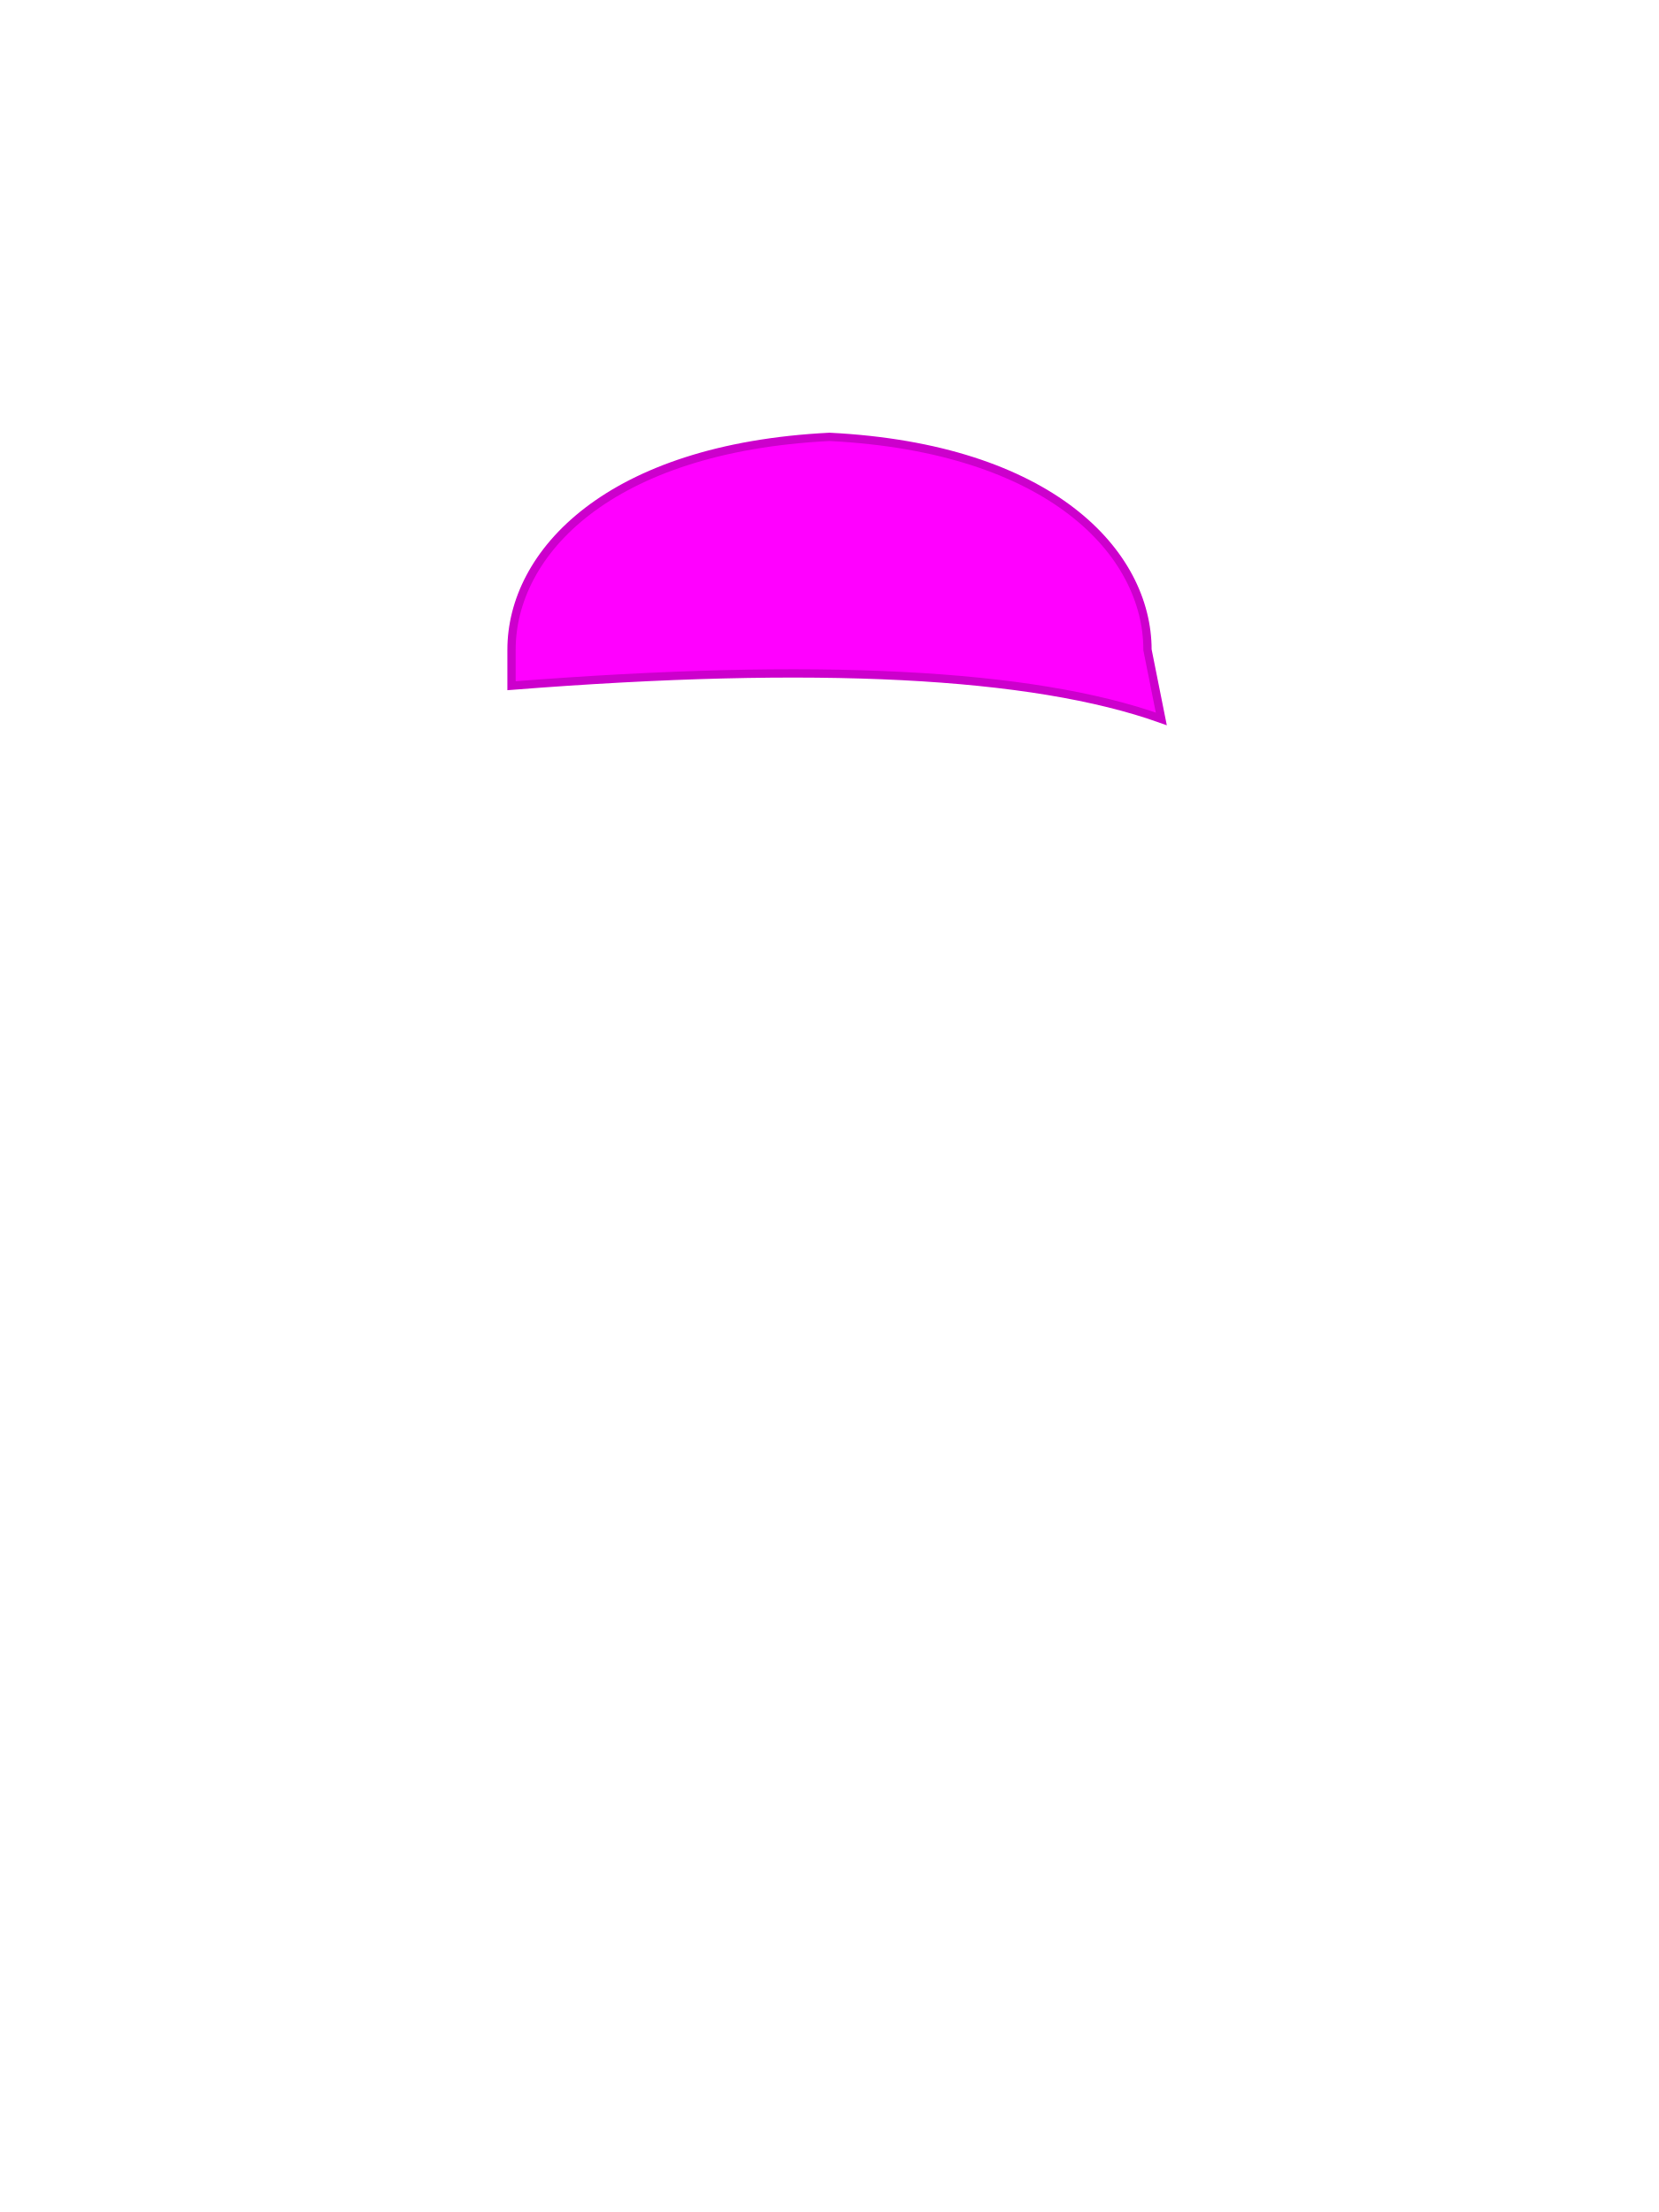
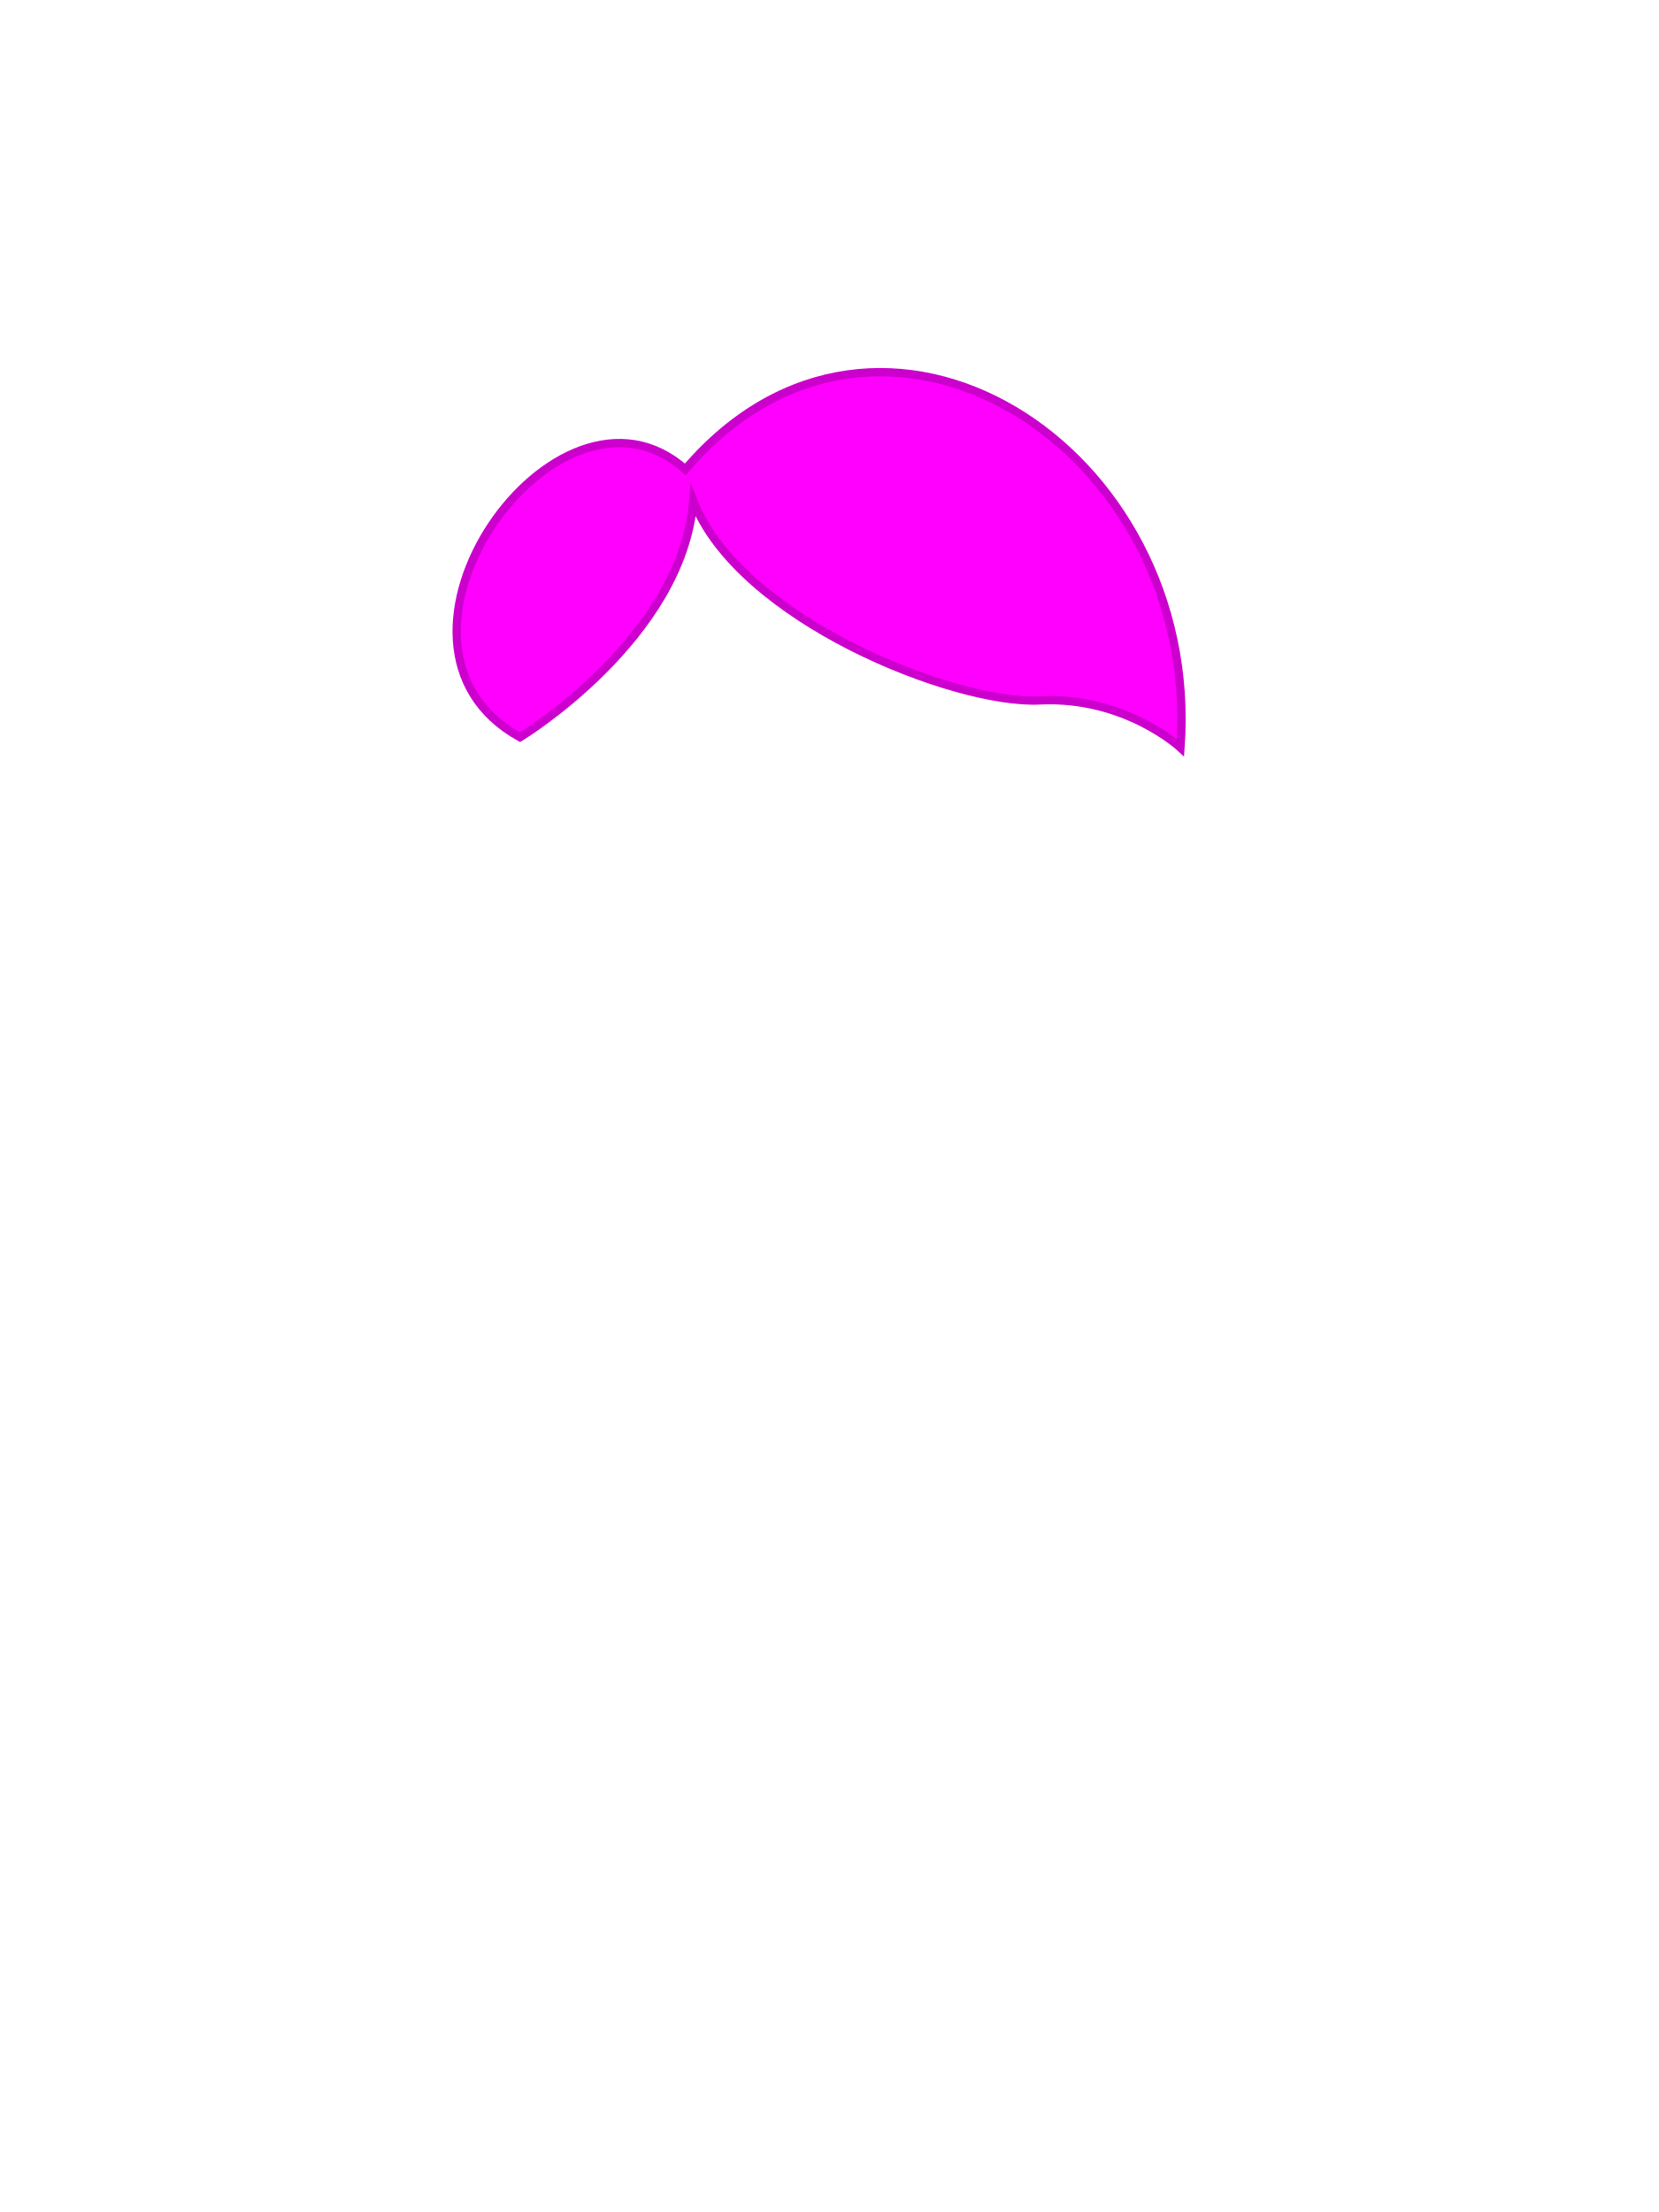
<svg xmlns="http://www.w3.org/2000/svg" viewBox="0 0 600 800" fill="none">
-   <path d="M185 235 C185 200, 220 162, 300 158 C380 162, 415 200, 415 235 L420 260 Q350 235 185 248 Z" fill="#FF00FF" stroke="#CC00CC" stroke-width="3" />
+   <path d="M0,800v-800h600v800z" id="imported-0" fill="none" fill-rule="nonzero" stroke="none" stroke-width="1" stroke-linecap="butt" stroke-linejoin="miter" stroke-miterlimit="10" stroke-dasharray="" stroke-dashoffset="0" font-family="none" font-weight="none" font-size="none" text-anchor="none" style="mix-blend-mode: normal" />
+   <path d="M0,800v-800h600v800z" id="imported-1" fill="none" fill-rule="nonzero" stroke="none" stroke-width="1" stroke-linecap="butt" stroke-linejoin="miter" stroke-miterlimit="10" stroke-dasharray="" stroke-dashoffset="0" font-family="none" font-weight="none" font-size="none" text-anchor="none" style="mix-blend-mode: normal" visibility="hidden" />
+   <path d="M188.077,266.648c-60.764,-33.65 13.394,-138.235 59.783,-96.874c70.178,-82.397 186.847,-8.235 179.092,100.642c0,0 -19.972,-18.636 -50.926,-17.101c-30.954,1.535 -108.774,-29.423 -125.301,-72.233c-3.874,49.844 -62.648,85.566 -62.648,85.566z" id="imported-2" fill="#ff00ff" fill-rule="nonzero" stroke="#cc00cc" stroke-width="3" stroke-linecap="butt" stroke-linejoin="miter" stroke-miterlimit="10" stroke-dasharray="" stroke-dashoffset="0" font-family="none" font-weight="none" font-size="none" text-anchor="none" style="mix-blend-mode: normal" />
</svg>
